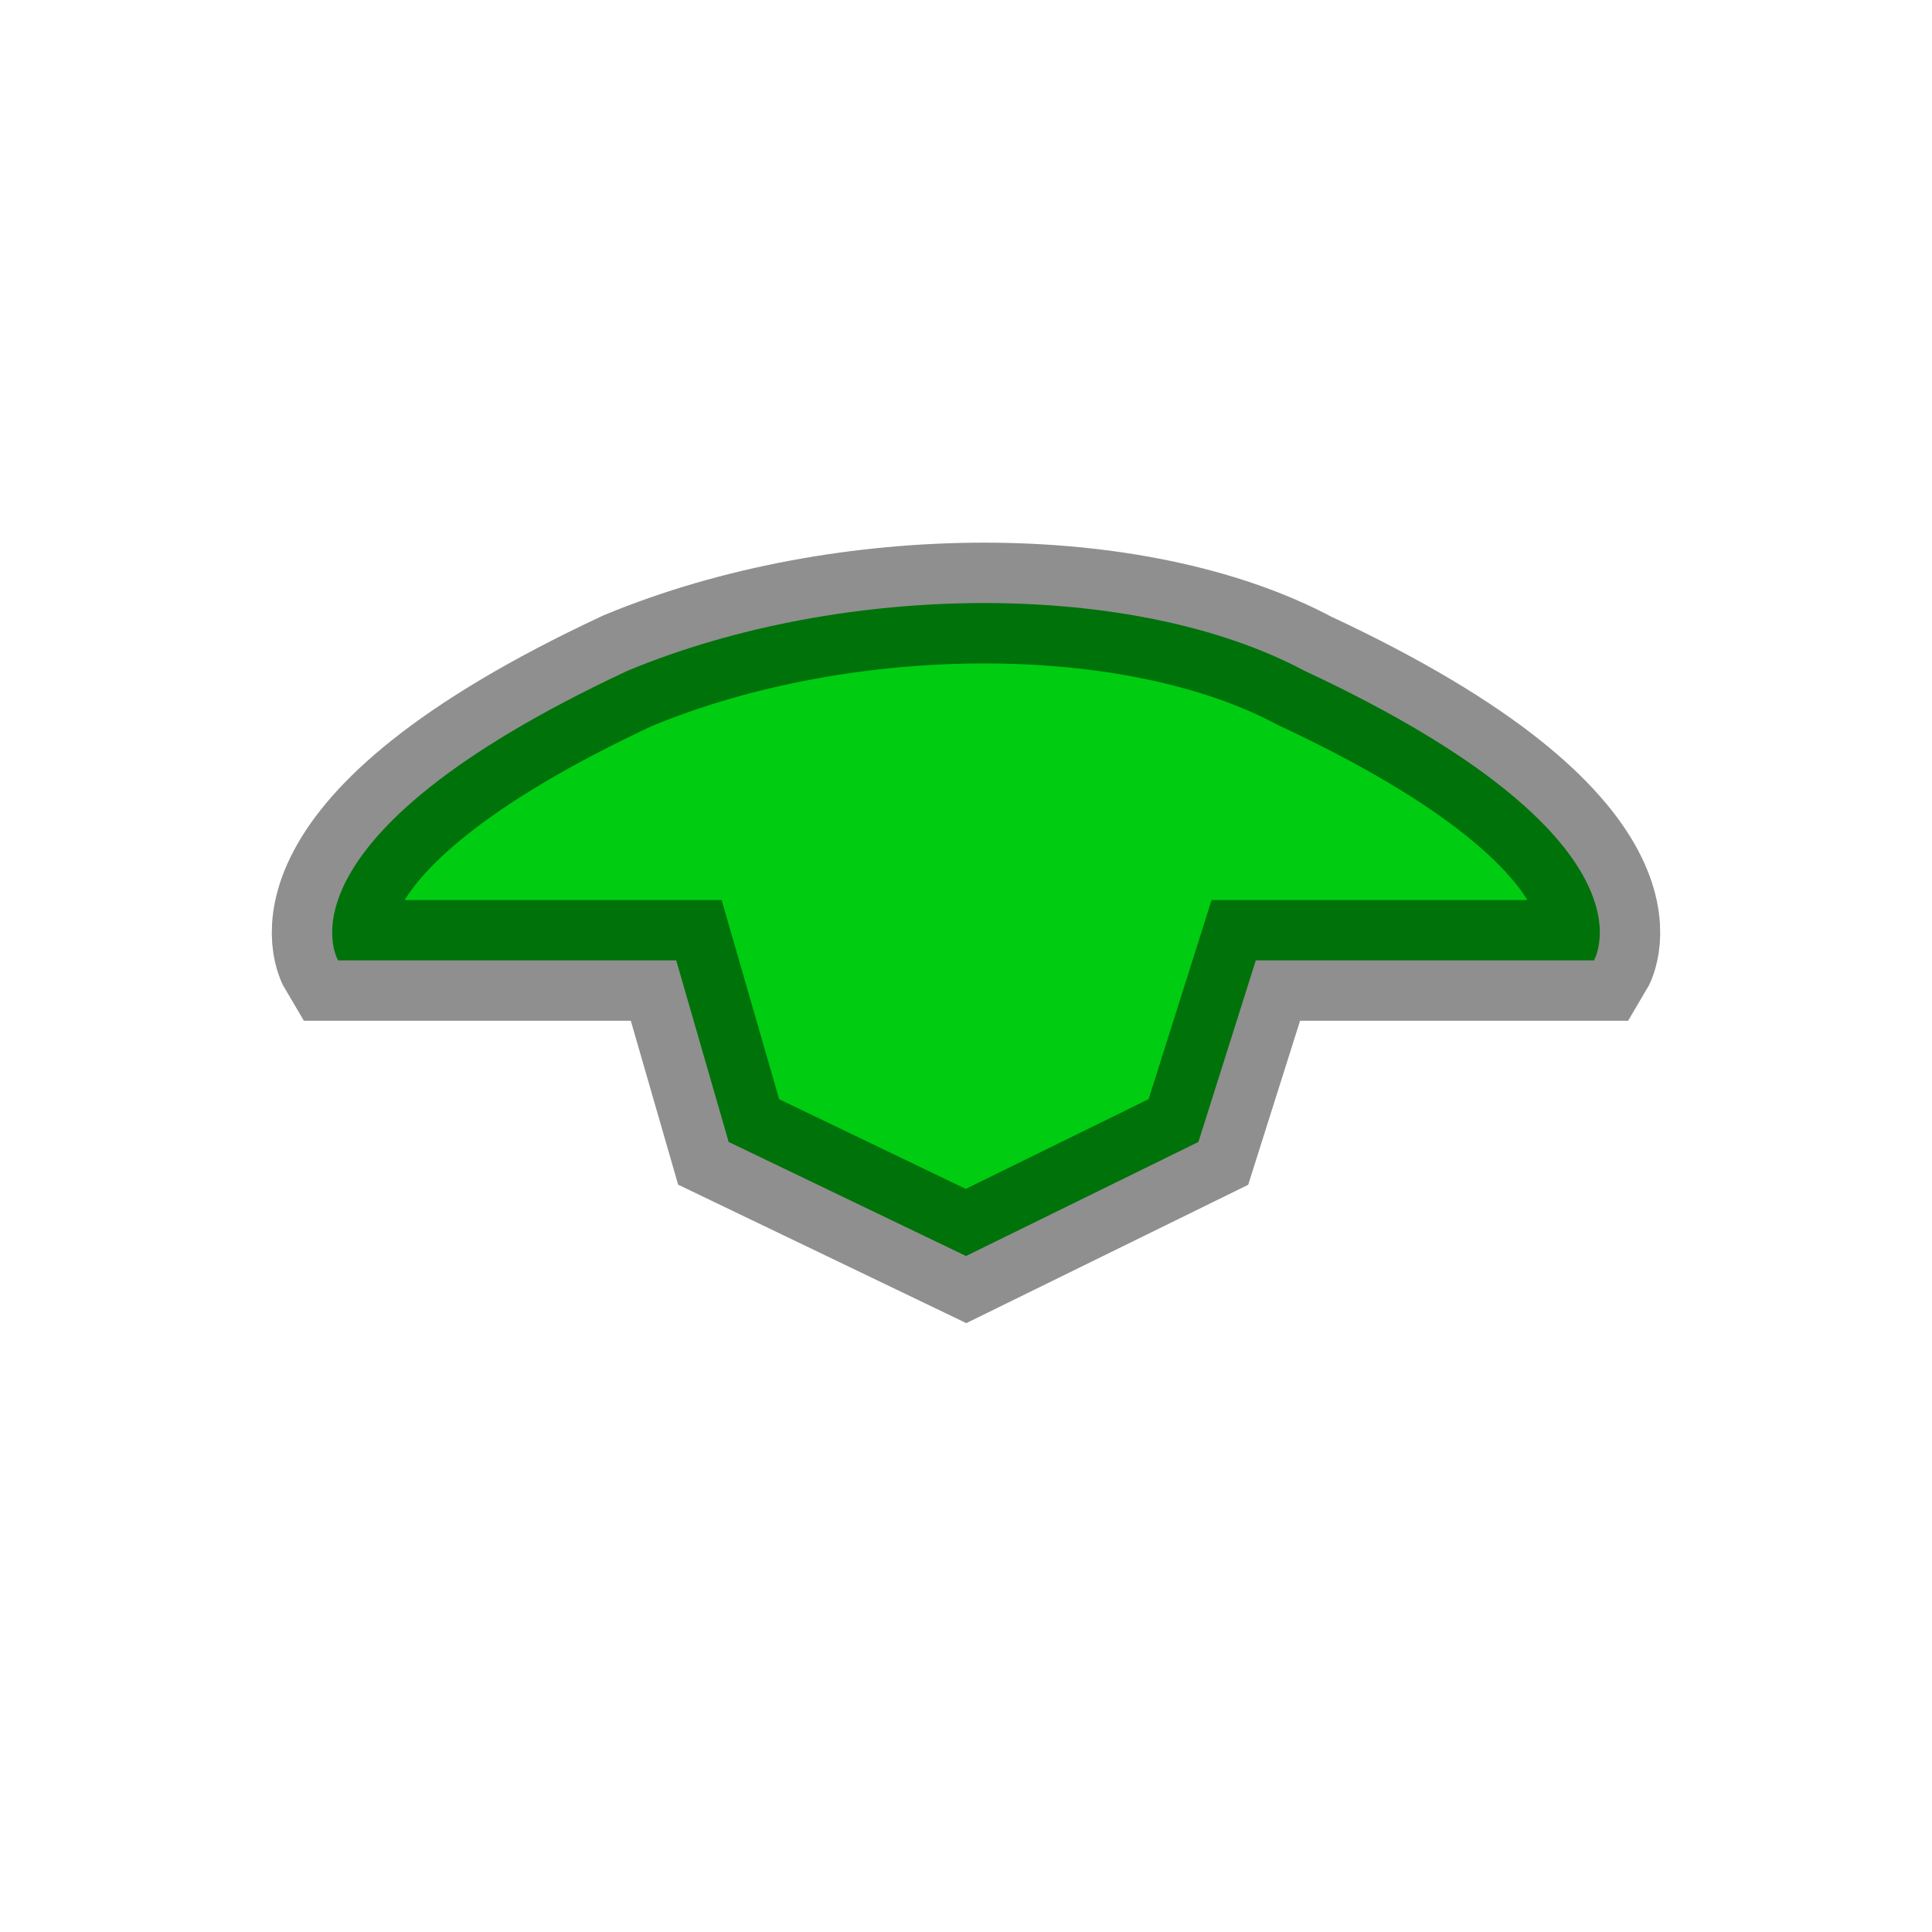
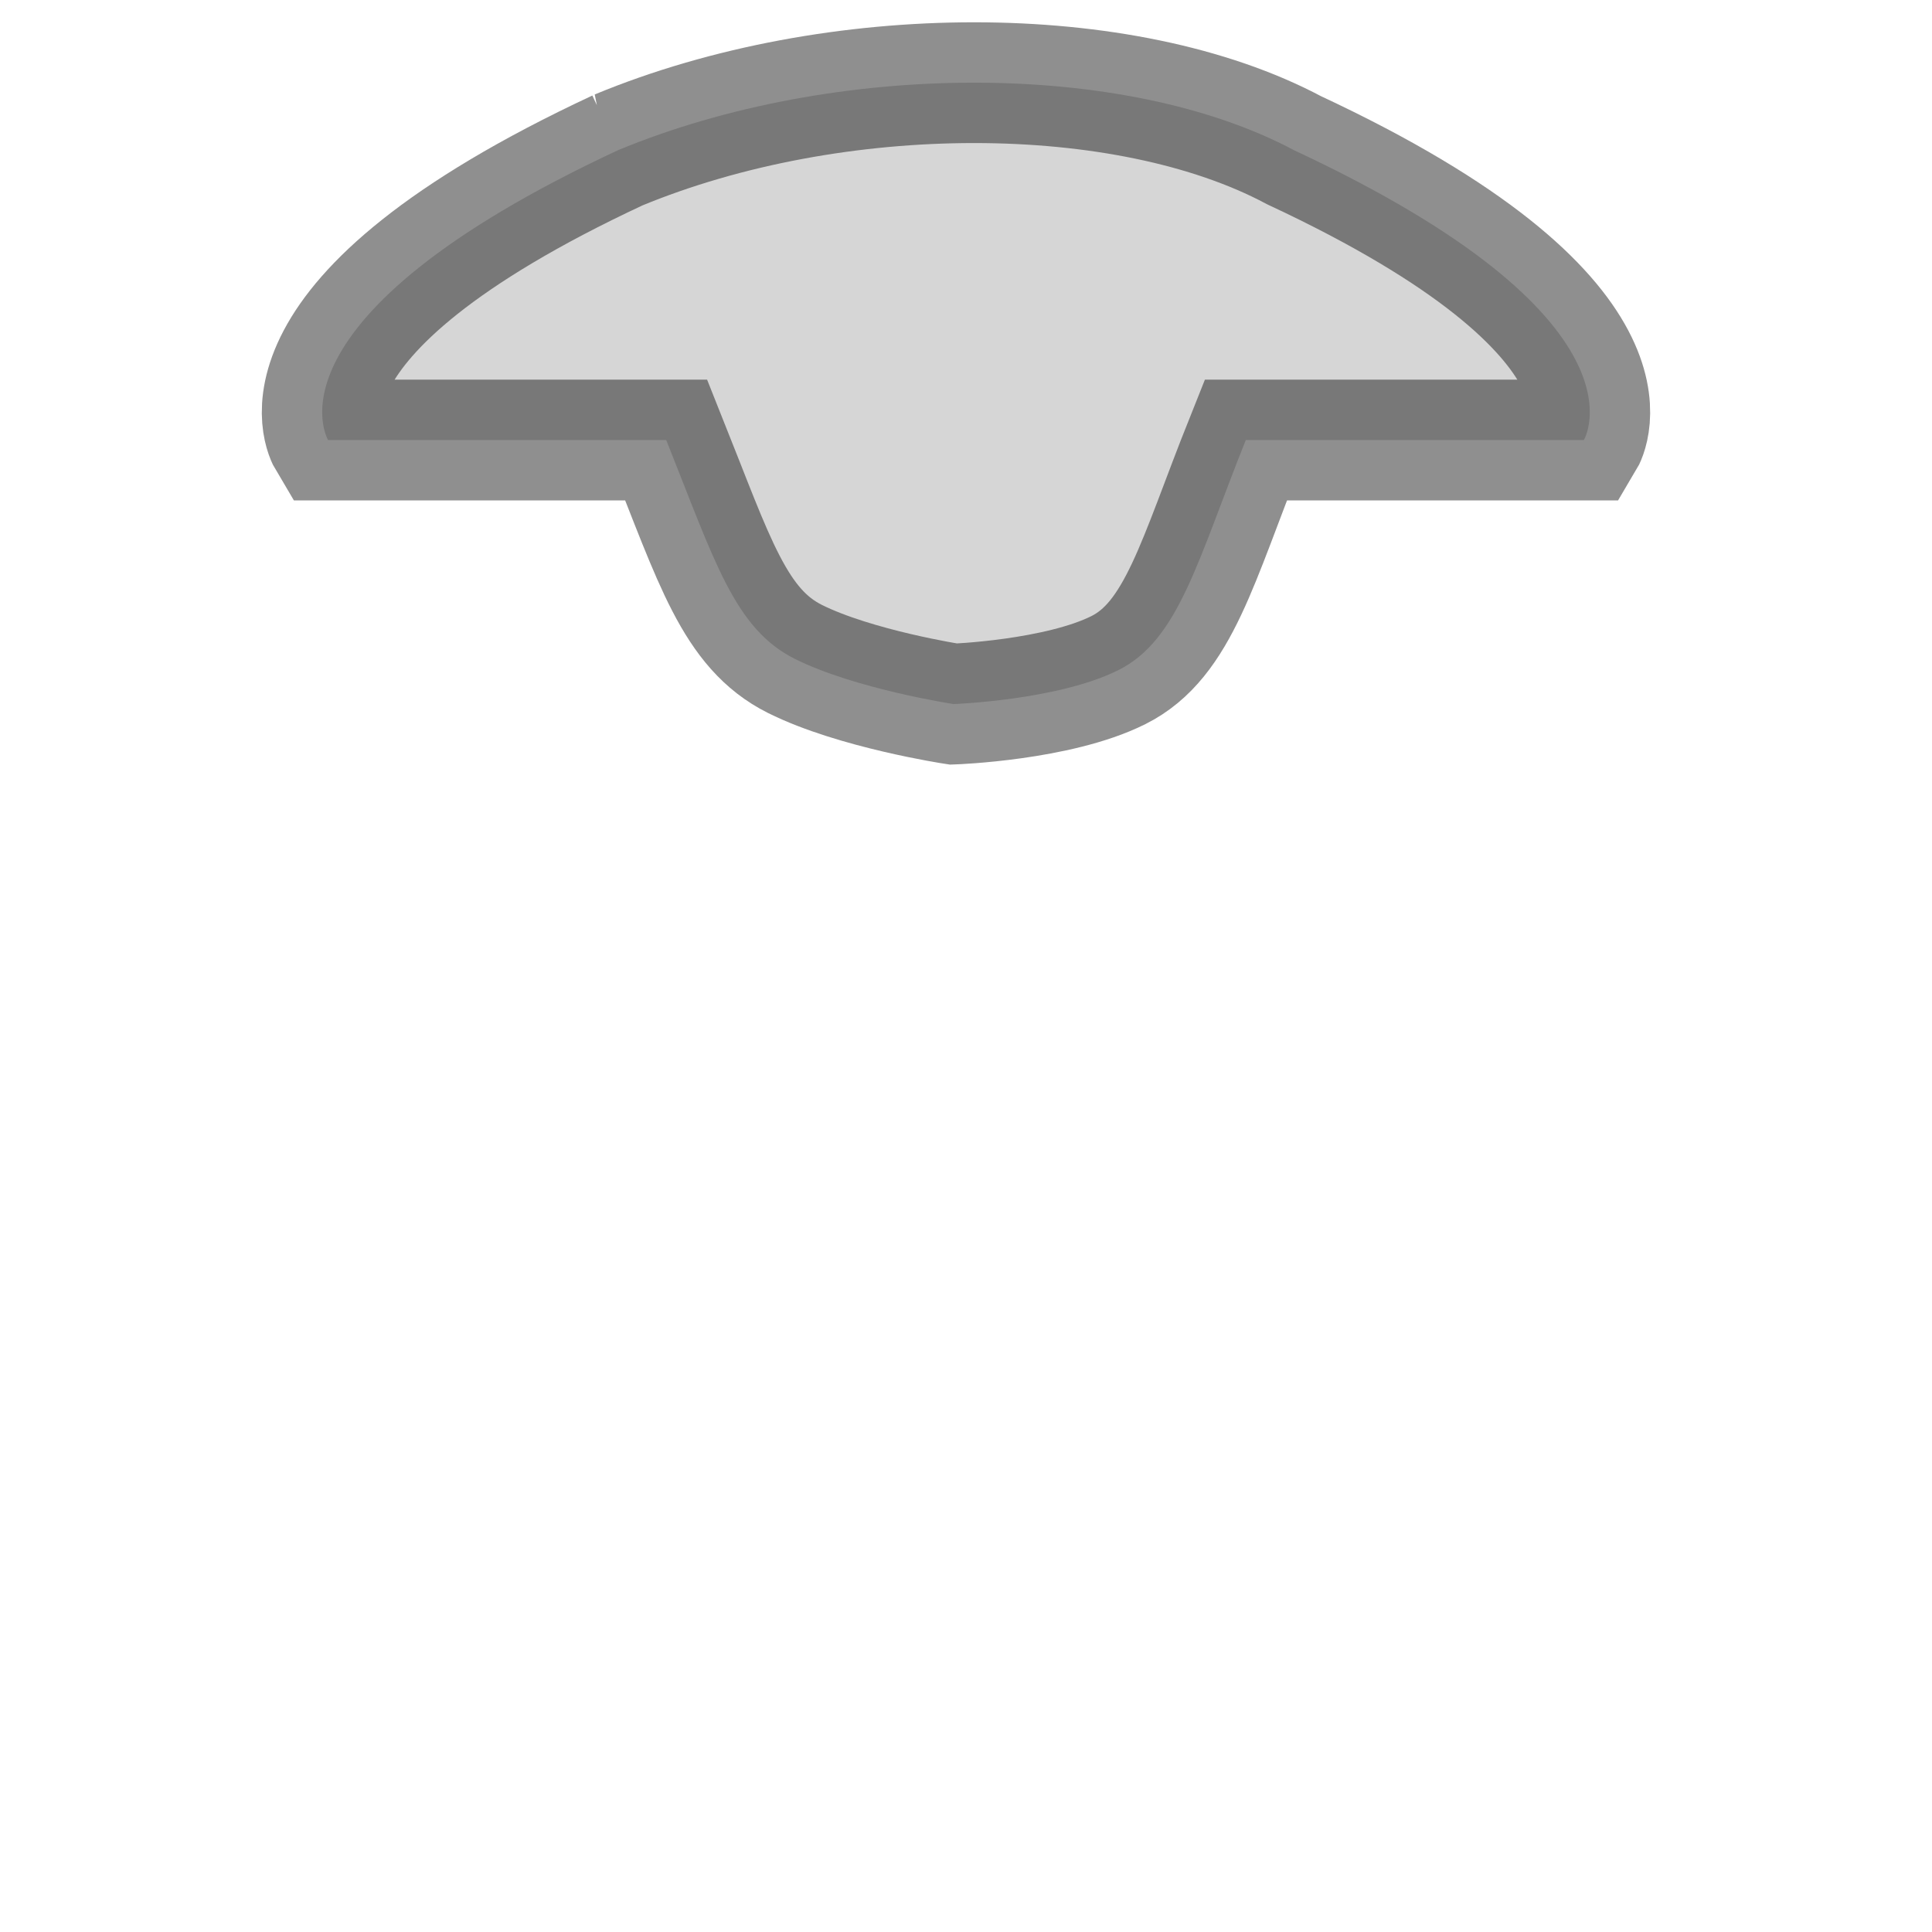
<svg xmlns="http://www.w3.org/2000/svg" width="160" height="160" viewBox="0 0 42.333 42.333" version="1.1" id="svg1">
  <defs id="defs1" />
-   <path d="m 13.758,14.694 c -7.937,3.704 -6.35,6.35 -6.35,6.35 h 7.409 l 1.149,3.978 5.201,2.499 5.092,-2.499 L 27.517,21.044 h 7.408 c 0,0 1.588,-2.646 -6.35,-6.35 -3.704,-1.974 -10.054,-1.974 -14.817,0 z" fill="#c00" stroke="#000000" stroke-width="2.646" stroke-opacity="0.439" id="path1" style="fill:#00cc11;fill-opacity:1" />
+   <path d="m 13.539,3.292 c -7.937,3.704 -6.35,6.35 -6.35,6.35 h 7.409 c 1.058,2.646 1.495,4.133 2.818,4.795 1.323,0.661 3.477,0.99 3.477,0.99 0,0 2.29,-0.082 3.613,-0.744 1.323,-0.661 1.733,-2.395 2.791,-5.041 h 7.408 c 0,0 1.588,-2.646 -6.35,-6.35 -3.704,-1.974 -10.054,-1.974 -14.817,0 z" fill="#007eff" stroke="#000000" stroke-width="2.646" stroke-opacity="0.439" id="path1" style="fill:#d6d6d6;fill-opacity:1" />
</svg>
